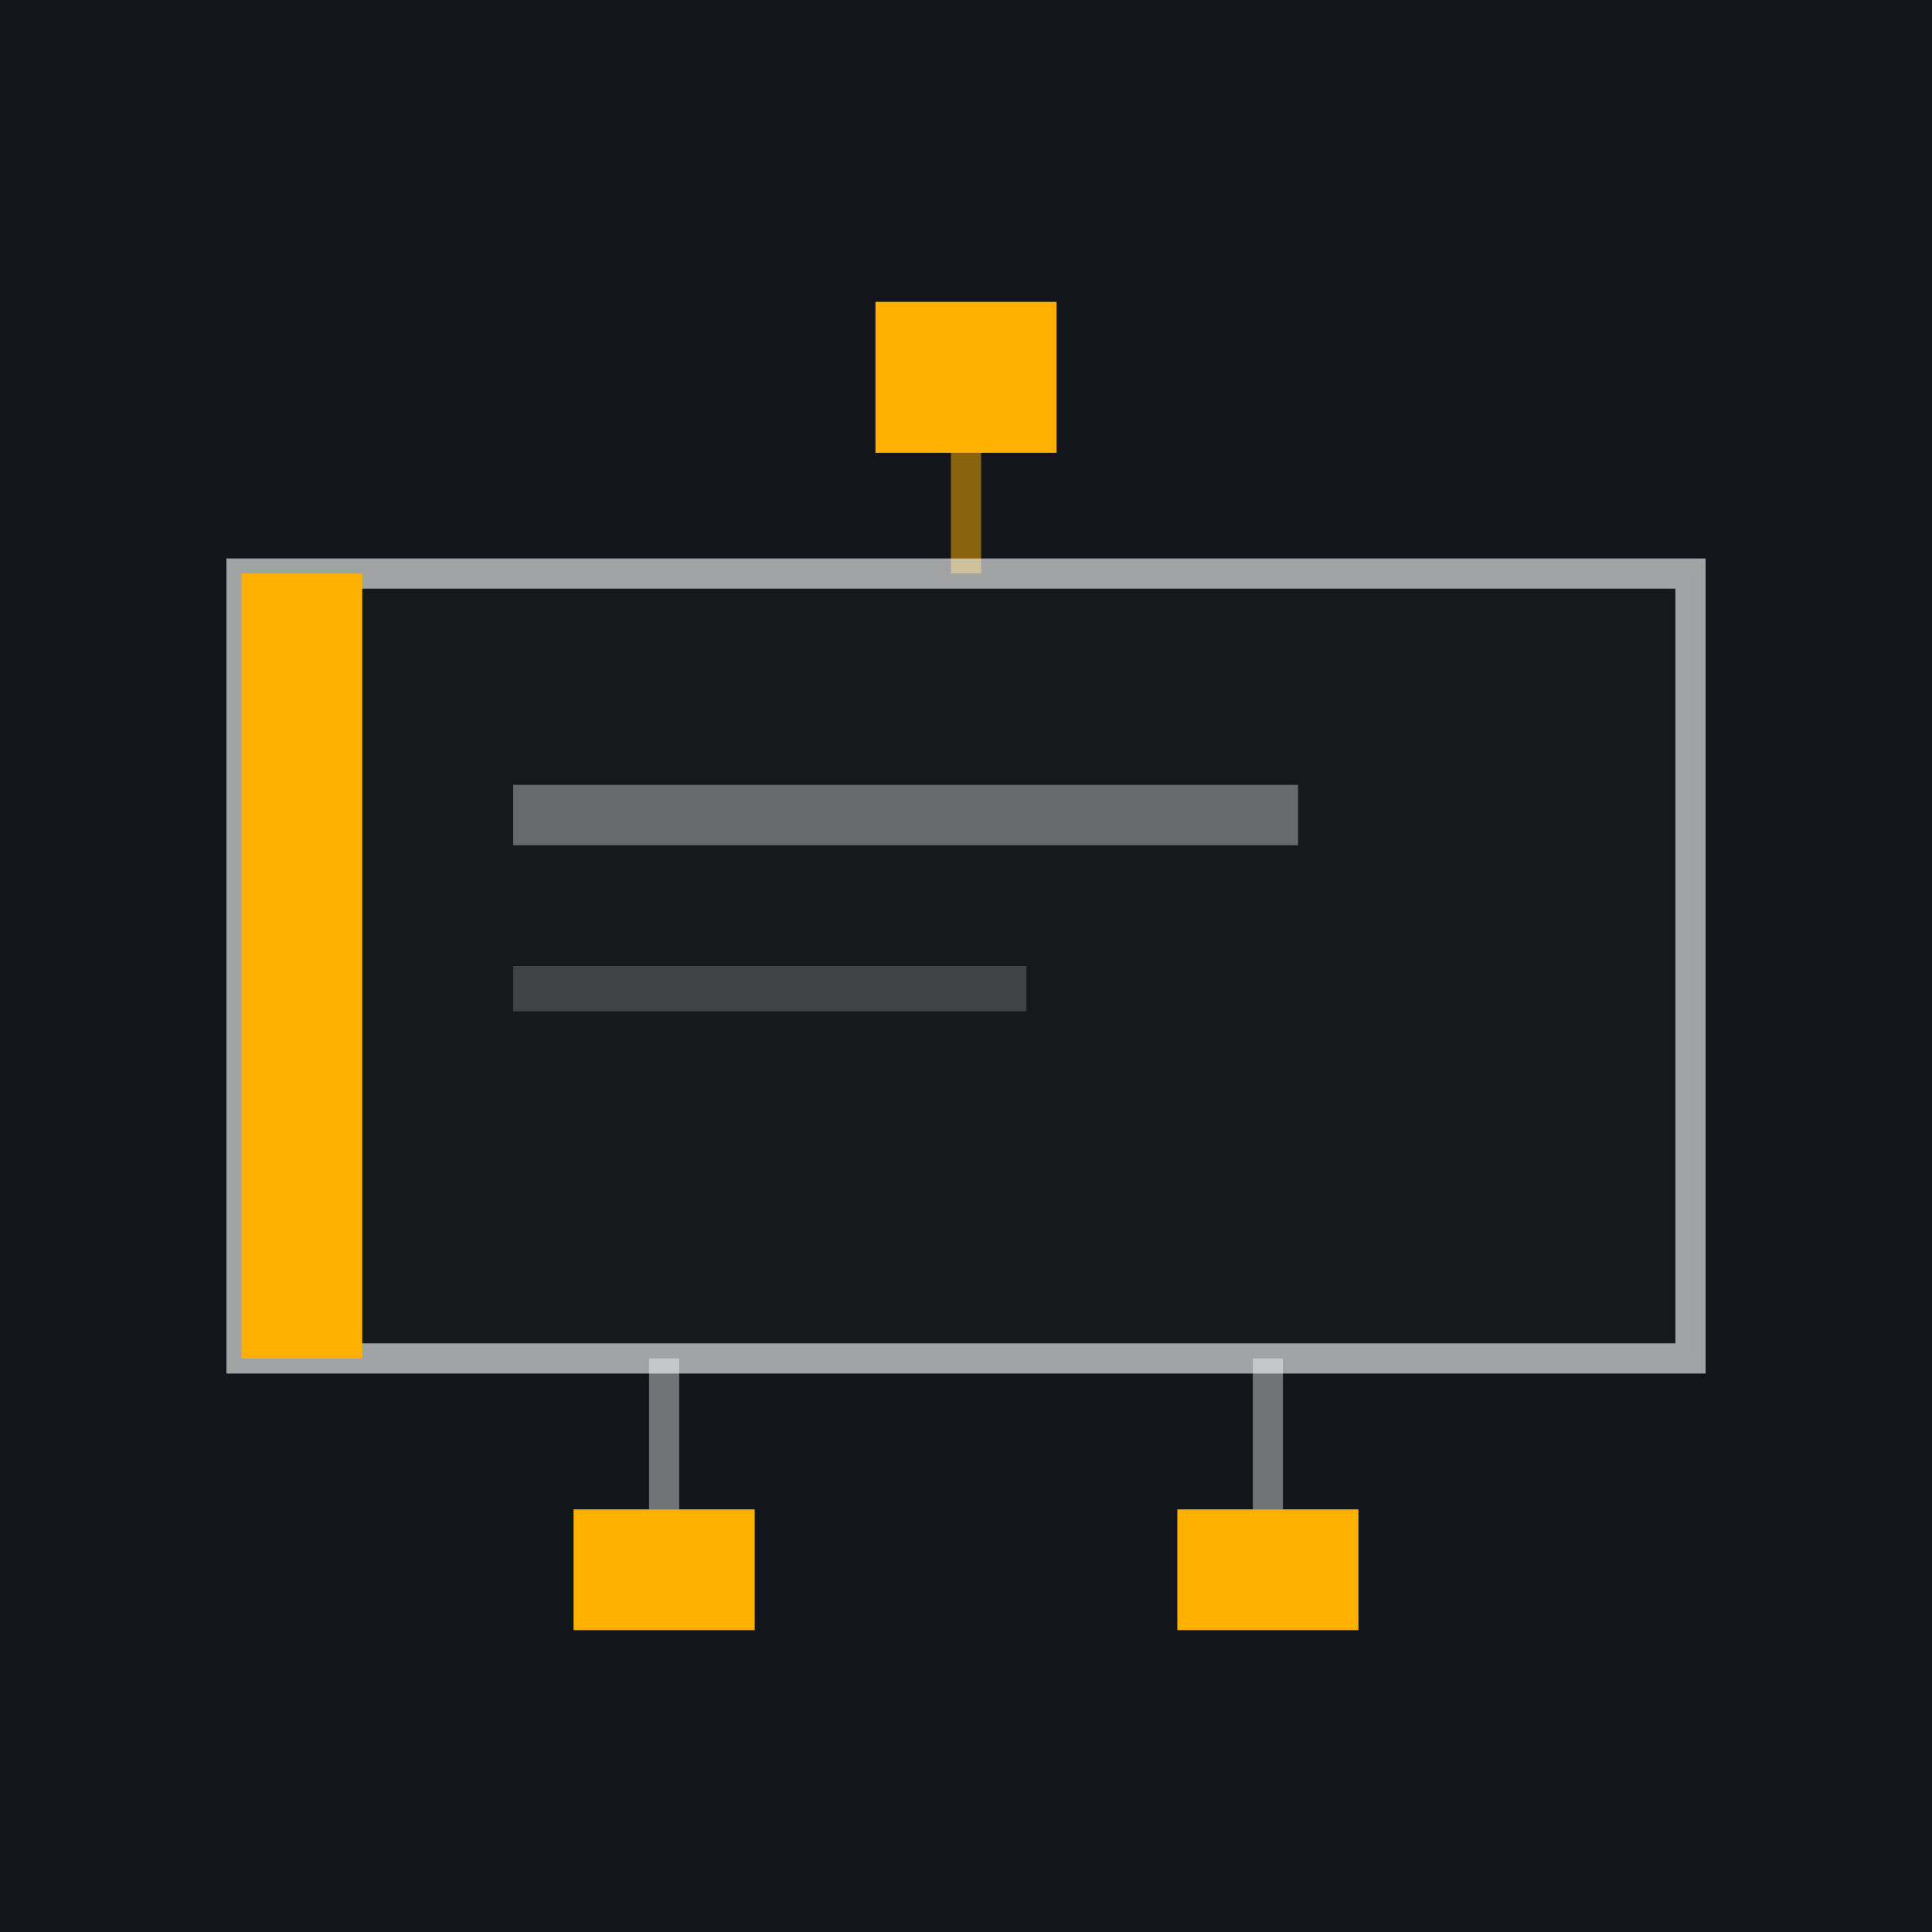
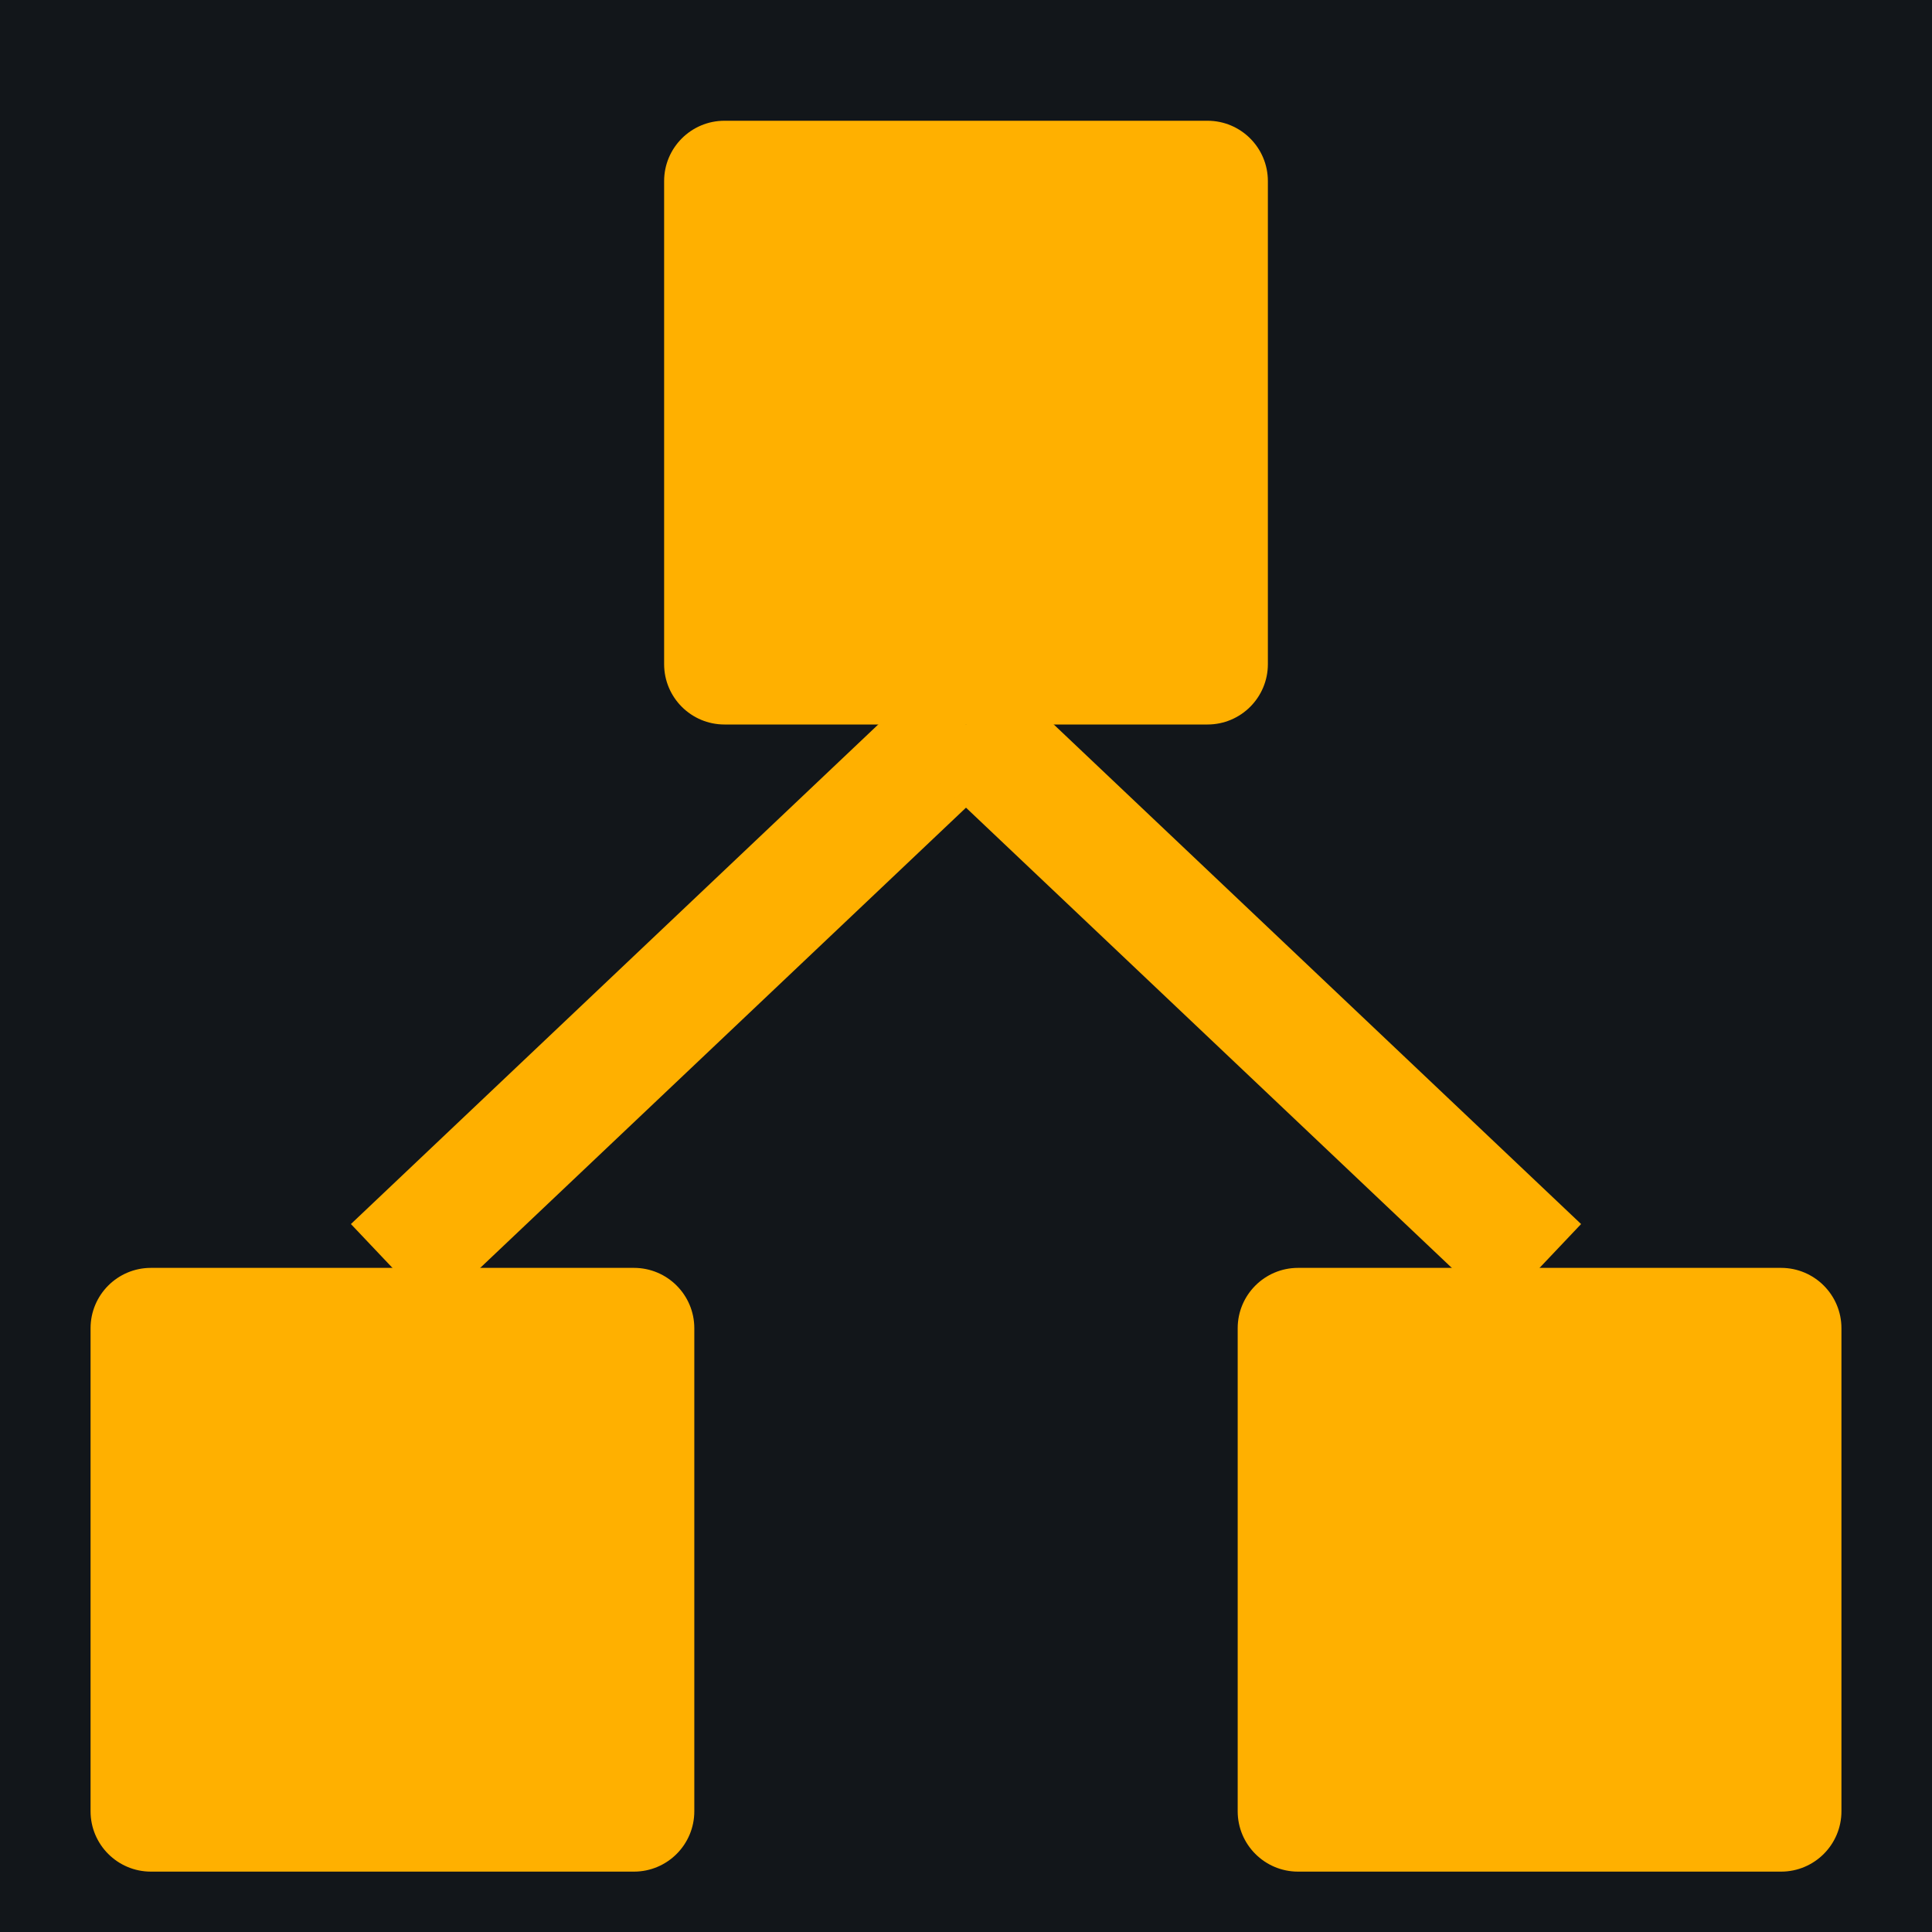
- <svg xmlns="http://www.w3.org/2000/svg" viewBox="0 0 64 64" fill="none">
+ <svg xmlns="http://www.w3.org/2000/svg" viewBox="0 0 64 64">
  <rect width="64" height="64" fill="#12161A" />
-   <rect x="29" y="10" width="6" height="5" fill="#FFB000" />
-   <line x1="32" y1="15" x2="32" y2="19" stroke="#FFB000" stroke-width="1" opacity="0.5" />
-   <rect x="8" y="19" width="48" height="26" fill="#16191C" stroke="rgba(255,255,255,0.6)" stroke-width="1" />
-   <rect x="8" y="19" width="4" height="26" fill="#FFB000" />
-   <rect x="17" y="26" width="26" height="2" fill="rgba(255,255,255,0.35)" />
-   <rect x="17" y="32" width="17" height="1.5" fill="rgba(255,255,255,0.18)" />
-   <line x1="22" y1="45" x2="22" y2="50" stroke="rgba(255,255,255,0.4)" stroke-width="1" />
-   <line x1="42" y1="45" x2="42" y2="50" stroke="rgba(255,255,255,0.4)" stroke-width="1" />
-   <rect x="19" y="50" width="6" height="4" fill="#FFB000" />
-   <rect x="39" y="50" width="6" height="4" fill="#FFB000" />
+   <line x1="32" y1="24" x2="13" y2="42" stroke="#FFB000" stroke-width="4" />
+   <line x1="32" y1="24" x2="51" y2="42" stroke="#FFB000" stroke-width="4" />
+   <rect x="22" y="4" width="20" height="20" fill="#FFB000" rx="2" />
+   <rect x="3" y="42" width="20" height="20" fill="#FFB000" rx="2" />
+   <rect x="41" y="42" width="20" height="20" fill="#FFB000" rx="2" />
</svg>
